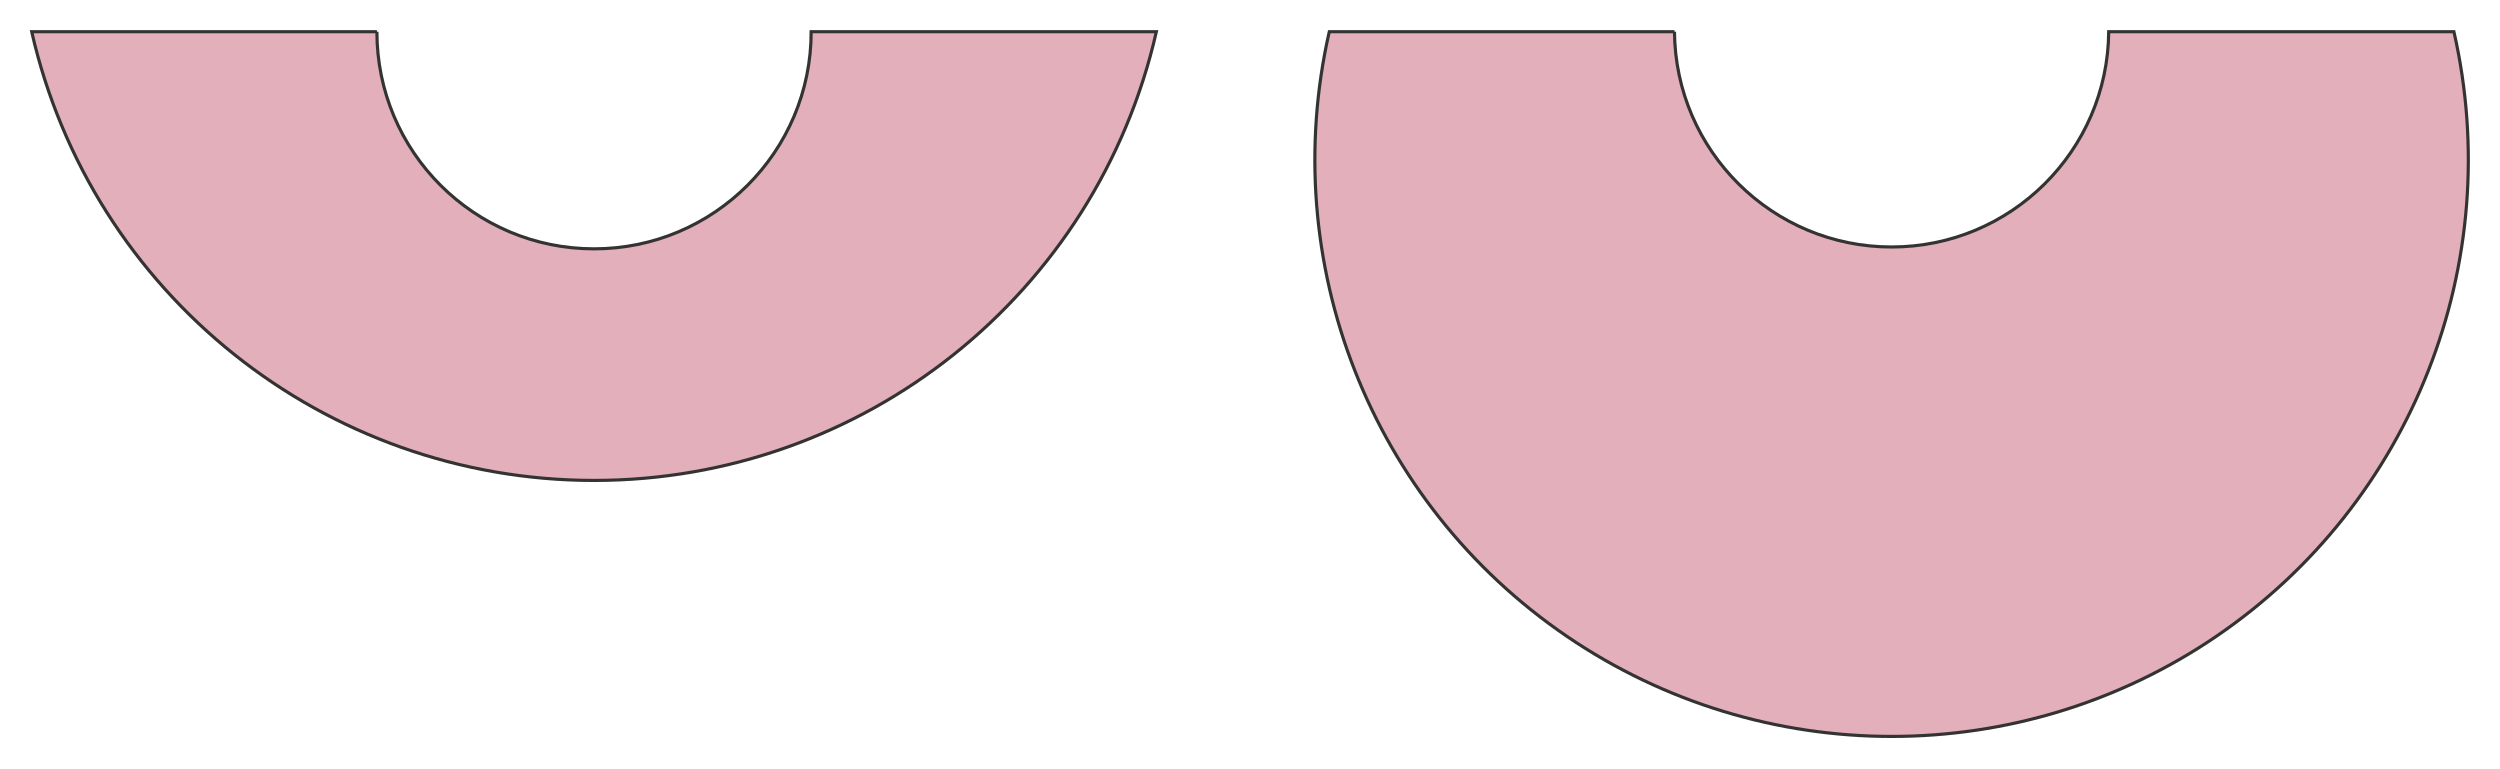
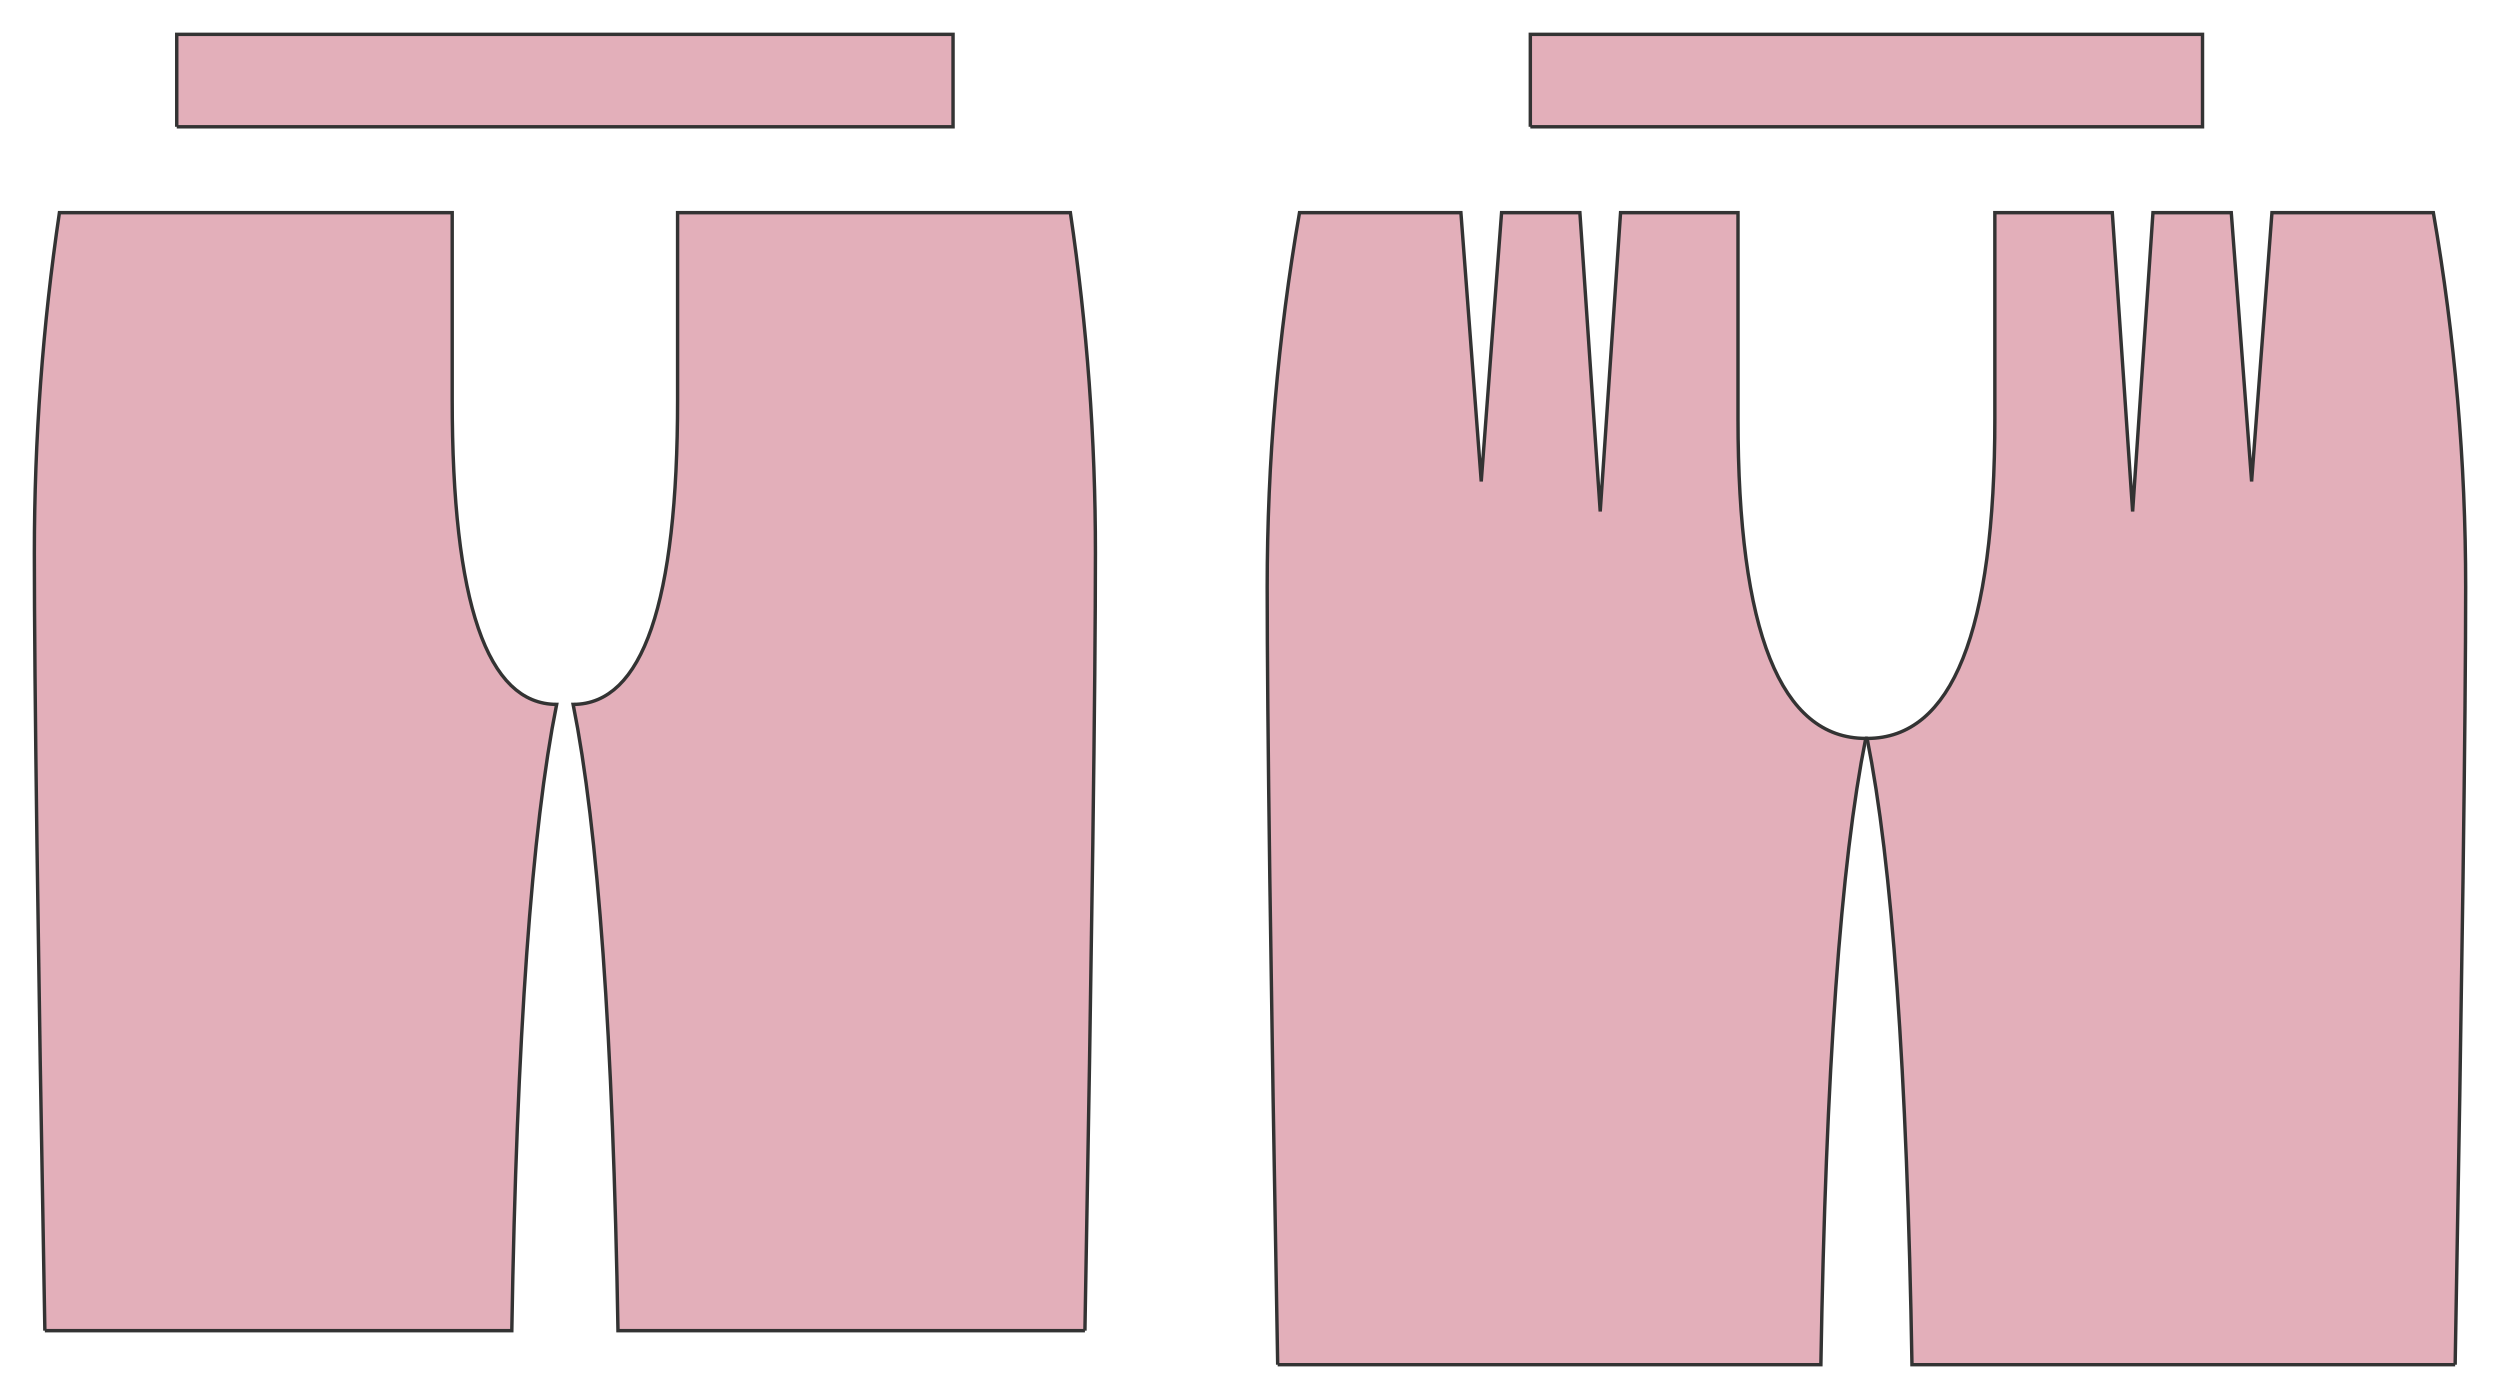
- <svg xmlns="http://www.w3.org/2000/svg" baseProfile="full" height="48.448cm" version="1.1" viewBox="-38.165 -110.773 157.689 48.448" width="157.689cm">
+ <svg xmlns="http://www.w3.org/2000/svg" baseProfile="full" height="81.455cm" version="1.1" viewBox="-32.889 -111.155 145.554 81.455" width="145.554cm">
  <defs />
-   <path d="M -14.392,-108.773 L -36.165,-108.773 A 36.376,36.376 0.0 0,0 34.773,-108.773 L 13.0,-108.773 A 13.696,13.696 0.0 0,1 -14.392,-108.773" fill="rgb(227,175,186)" stroke="rgb(51,51,51)" stroke-width="0.2" />
-   <path d="M 67.453,-108.773 A 13.696,13.696 0.0 0,0 94.844,-108.773 L 116.617,-108.773 A 36.376,36.376 0.0 1,1 45.68,-108.773 L 67.453,-108.773" fill="rgb(227,175,186)" stroke="rgb(51,51,51)" stroke-width="0.2" />
+   <path d="M -22.599,-103.773 L 0.0,-103.773 L 22.599,-103.773 L 22.599,-109.155 L -22.599,-109.155 L -22.599,-103.773" fill="rgb(227,175,186)" stroke="rgb(51,51,51)" stroke-width="0.2" />
+   <path d="M 30.277,-33.682 Q 30.889,-67.642 30.889,-78.958 Q 30.889,-88.89 29.43,-98.773 L 6.561,-98.773 L 6.561,-87.875 Q 6.561,-70.144 0.48,-70.144 Q 2.661,-59.302 3.091,-33.682 L 30.277,-33.682" fill="rgb(227,175,186)" stroke="rgb(51,51,51)" stroke-width="0.2" />
+   <path d="M -30.277,-33.682 L -3.091,-33.682 Q -2.661,-59.302 -0.48,-70.144 Q -6.561,-70.144 -6.561,-87.875 L -6.561,-98.773 L -29.43,-98.773 Q -30.889,-88.89 -30.889,-78.958 Q -30.889,-67.642 -30.277,-33.682" fill="rgb(227,175,186)" stroke="rgb(51,51,51)" stroke-width="0.2" />
+   <path d="M 110.054,-31.7 L 78.429,-31.7 Q 77.999,-57.32 75.817,-68.163 Q 83.254,-68.163 83.254,-86.785 L 83.254,-98.773 L 90.092,-98.773 L 91.276,-81.376 L 92.46,-98.773 L 97.019,-98.773 L 98.203,-83.124 L 99.388,-98.773 L 108.785,-98.773 Q 110.666,-87.913 110.666,-76.977 Q 110.666,-65.66 110.054,-31.7" fill="rgb(227,175,186)" stroke="rgb(51,51,51)" stroke-width="0.2" />
+   <path d="M 41.5,-31.7 Q 40.889,-65.66 40.889,-76.977 Q 40.889,-87.913 42.77,-98.773 L 52.167,-98.773 L 53.351,-83.124 L 54.535,-98.773 L 59.094,-98.773 L 60.278,-81.376 L 61.463,-98.773 L 68.3,-98.773 L 68.3,-86.785 Q 68.3,-68.163 75.737,-68.163 Q 73.555,-57.32 73.125,-31.7 L 41.5,-31.7" fill="rgb(227,175,186)" stroke="rgb(51,51,51)" stroke-width="0.2" />
+   <path d="M 56.209,-103.773 L 56.209,-109.155 L 95.345,-109.155 L 95.345,-103.773 L 86.502,-103.773 L 82.212,-103.773 L 75.777,-103.773 L 69.342,-103.773 L 65.052,-103.773 L 56.209,-103.773" fill="rgb(227,175,186)" stroke="rgb(51,51,51)" stroke-width="0.2" />
</svg>
